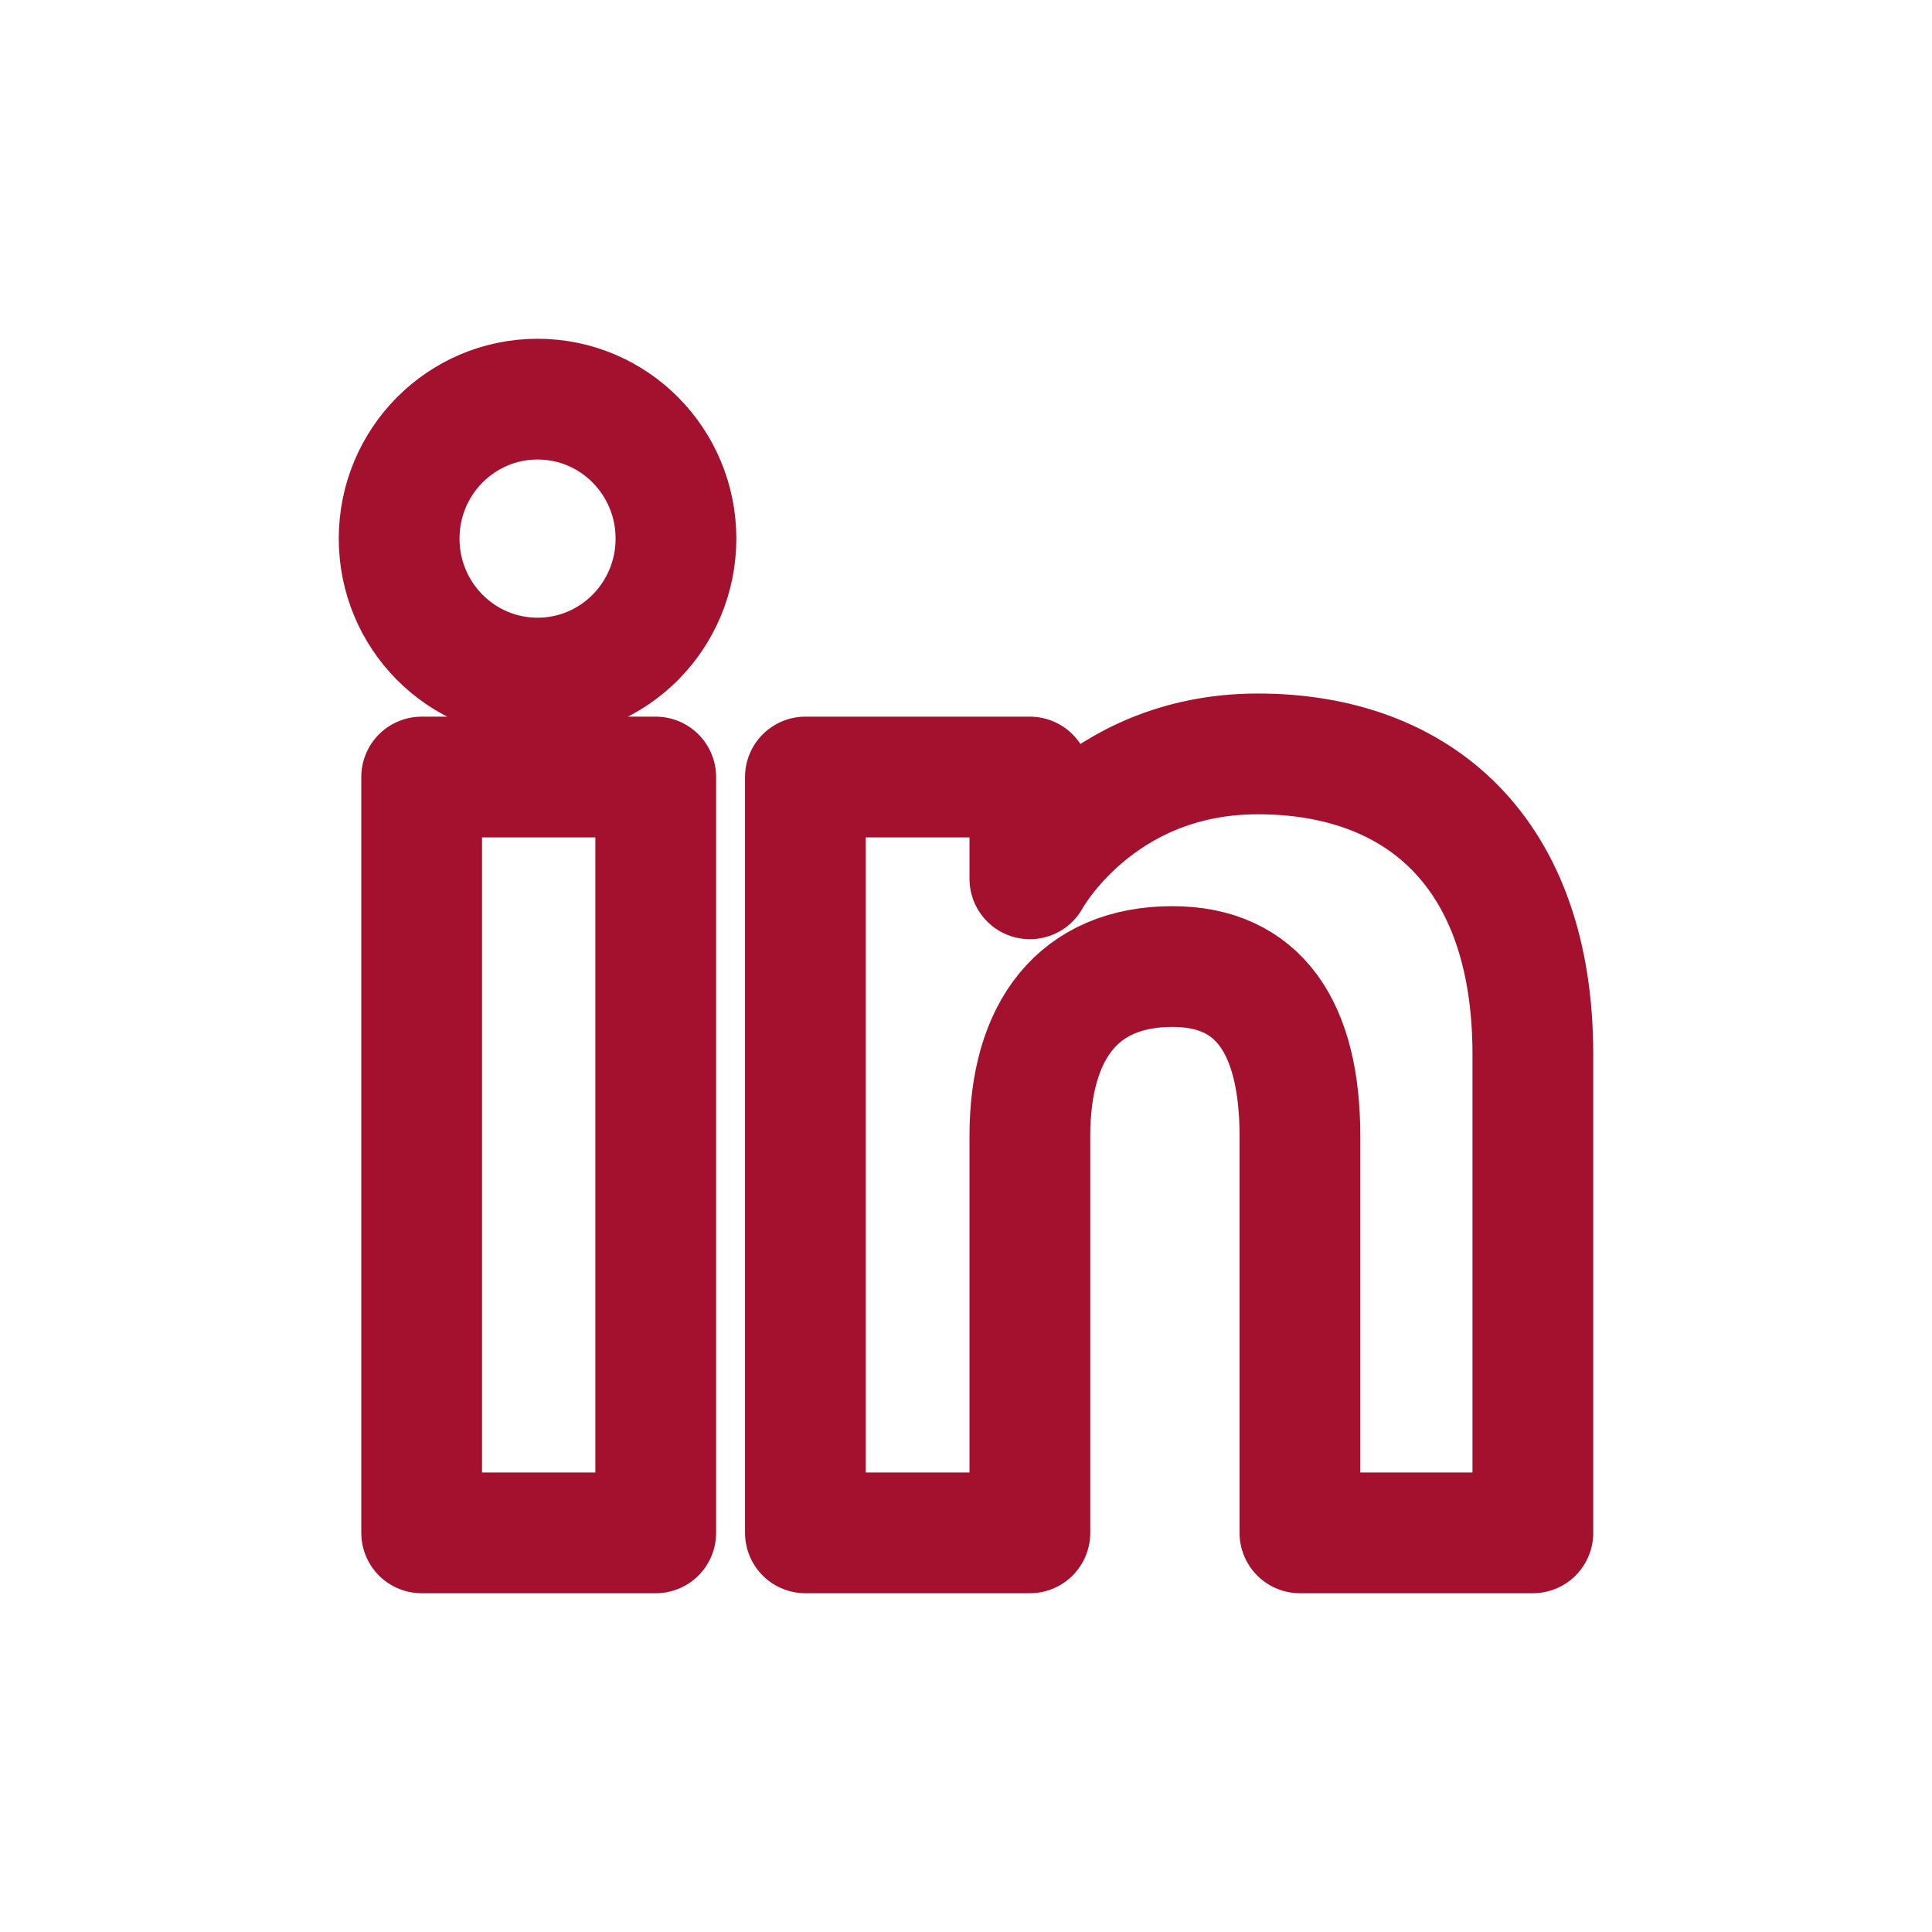
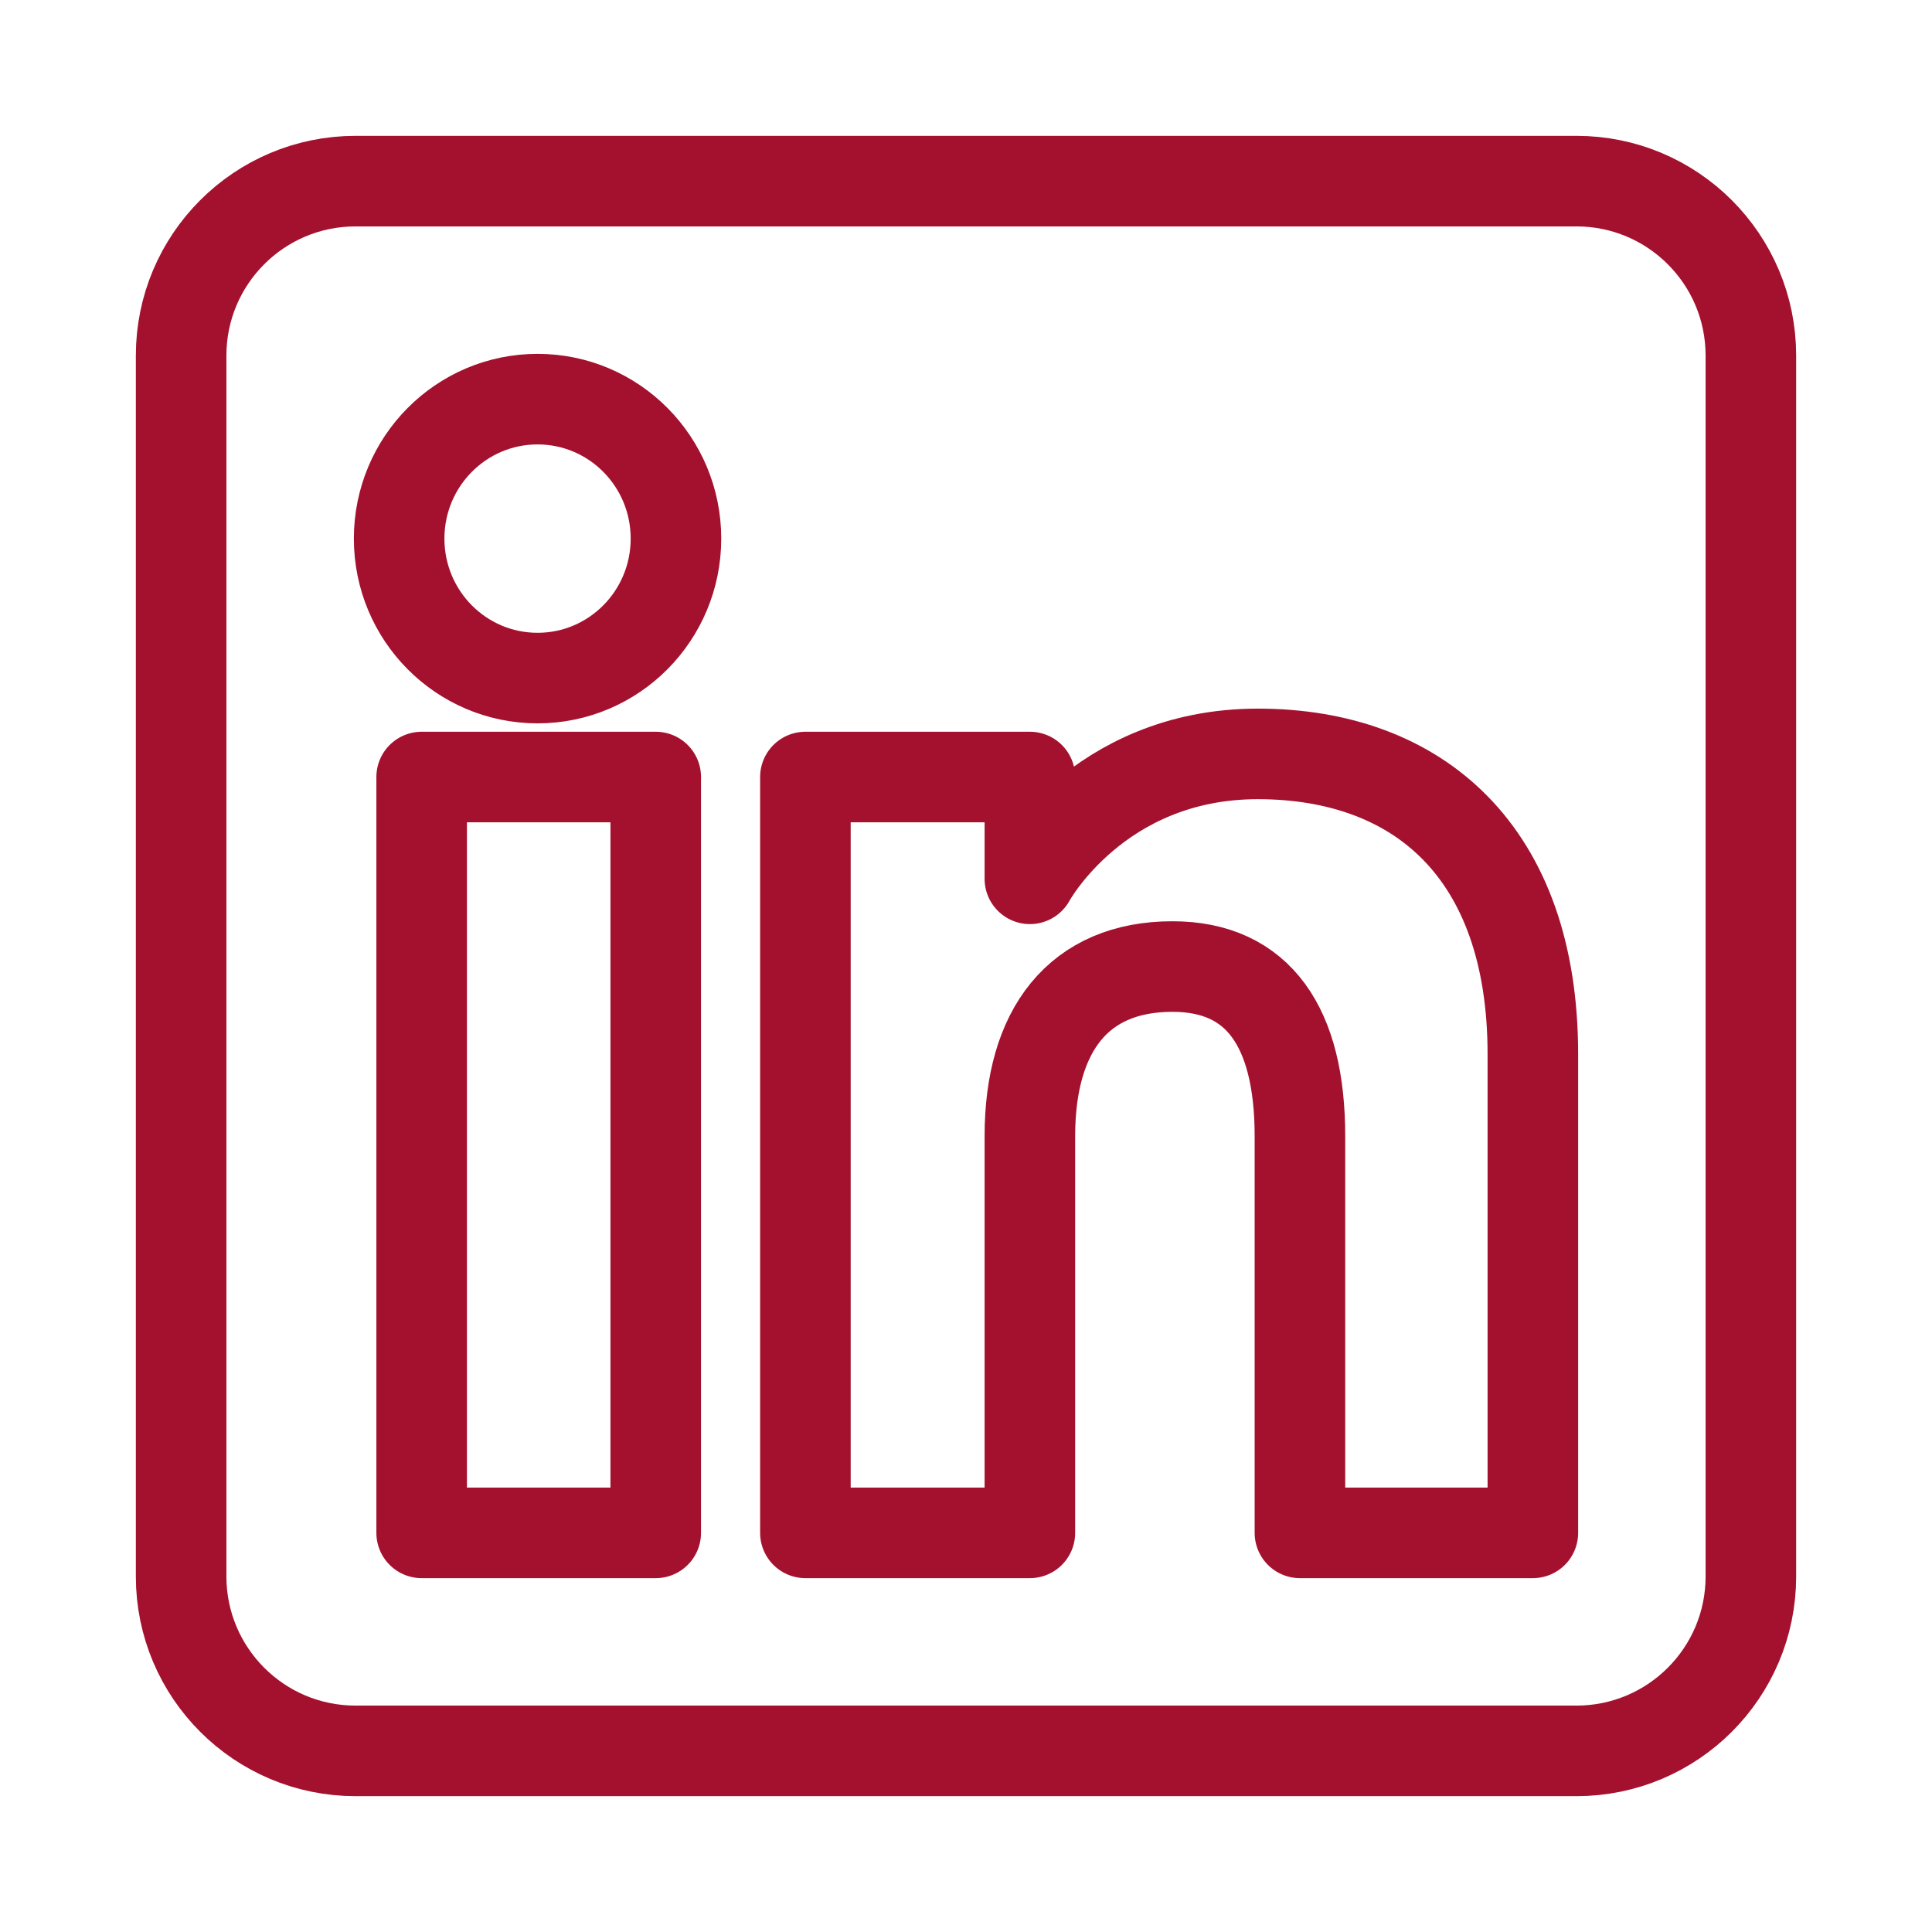
<svg xmlns="http://www.w3.org/2000/svg" width="32" height="32" viewBox="0 0 32 32">
-   <path d="M10.861,25.389h-3.877V12.87h3.877v12.519Zm-1.957-14.158c-1.267,0-2.293-1.034-2.293-2.31s1.026-2.31,2.293-2.31,2.292,1.034,2.292,2.31-1.026,2.31-2.292,2.31Zm16.485,14.158h-3.858v-6.571c0-1.802-.685-2.809-2.111-2.809-1.551,0-2.362,1.048-2.362,2.809v6.571h-3.718V12.87h3.718v1.686s1.118-2.069,3.775-2.069,4.556,1.621,4.556,4.975v7.926Z" fill="none" stroke="#a4112e" stroke-width="2" stroke-linecap="round" stroke-linejoin="round" />
+   <path d="M26.111,3H5.889c-1.595,0-2.889,1.293-2.889,2.889V26.111c0,1.595,1.293,2.889,2.889,2.889H26.111c1.595,0,2.889-1.293,2.889-2.889V5.889c0-1.595-1.293-2.889-2.889-2.889ZM10.861,25.389h-3.877V12.87h3.877v12.519Zm-1.957-14.158c-1.267,0-2.293-1.034-2.293-2.31s1.026-2.31,2.293-2.31,2.292,1.034,2.292,2.31-1.026,2.31-2.292,2.31Zm16.485,14.158h-3.858v-6.571c0-1.802-.685-2.809-2.111-2.809-1.551,0-2.362,1.048-2.362,2.809v6.571h-3.718V12.87h3.718v1.686s1.118-2.069,3.775-2.069,4.556,1.621,4.556,4.975v7.926Z" fill-rule="evenodd" fill="none" stroke="#a4112e" stroke-width="1.5" stroke-linecap="round" stroke-linejoin="round" />
</svg>
